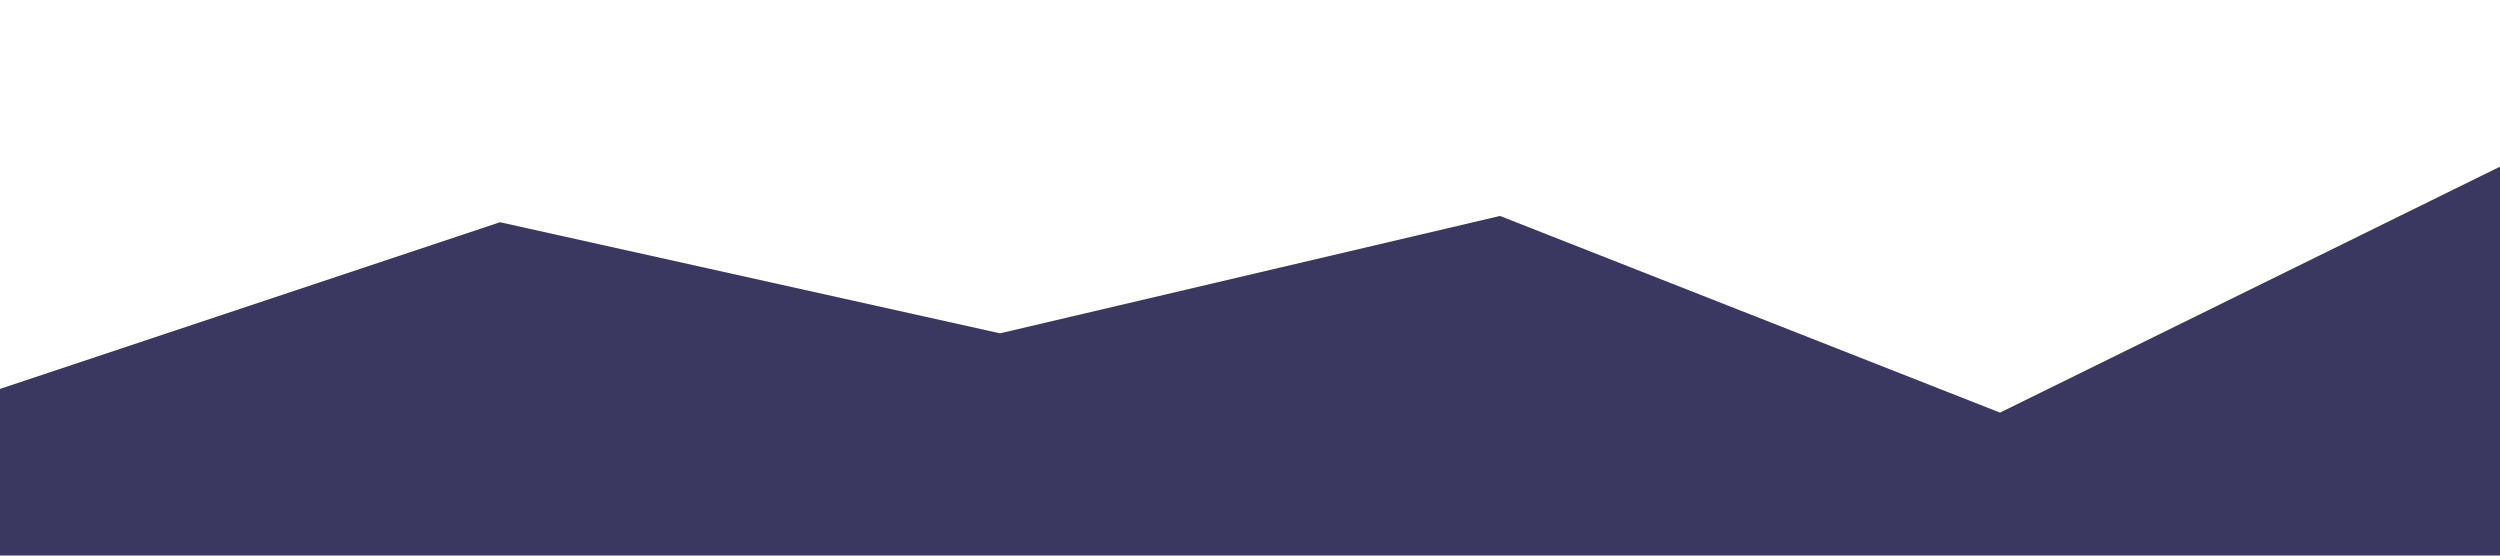
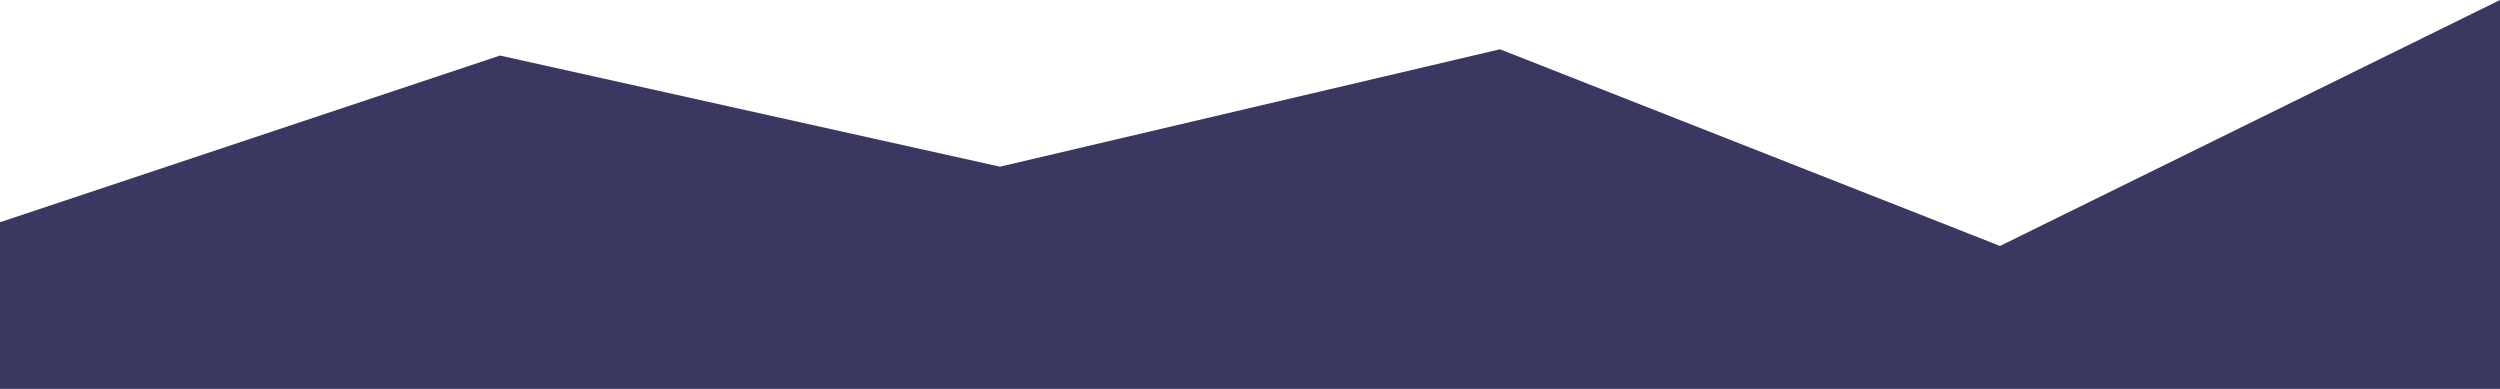
- <svg xmlns="http://www.w3.org/2000/svg" viewBox="0 0 1440 320" version="1.1" id="svg1373">
+ <svg xmlns="http://www.w3.org/2000/svg" viewBox="0 0 1440 224" version="1.1" id="svg1373" width="1440" height="224">
  <defs id="defs1377" />
-   <path d="M 0,224 288,128 576,192 864,124.386 1152,237.665 1440,96 V 320 H 1152 864 576 288 0 Z" id="path1371" style="fill:#3a3761;fill-opacity:1" />
+   <path d="M 0,128 288,32 576,96 864,28.386 1152,141.665 1440,0 V 224 H 1152 864 576 288 0 Z" id="path1371" style="fill:#3a3761;fill-opacity:1" />
</svg>
